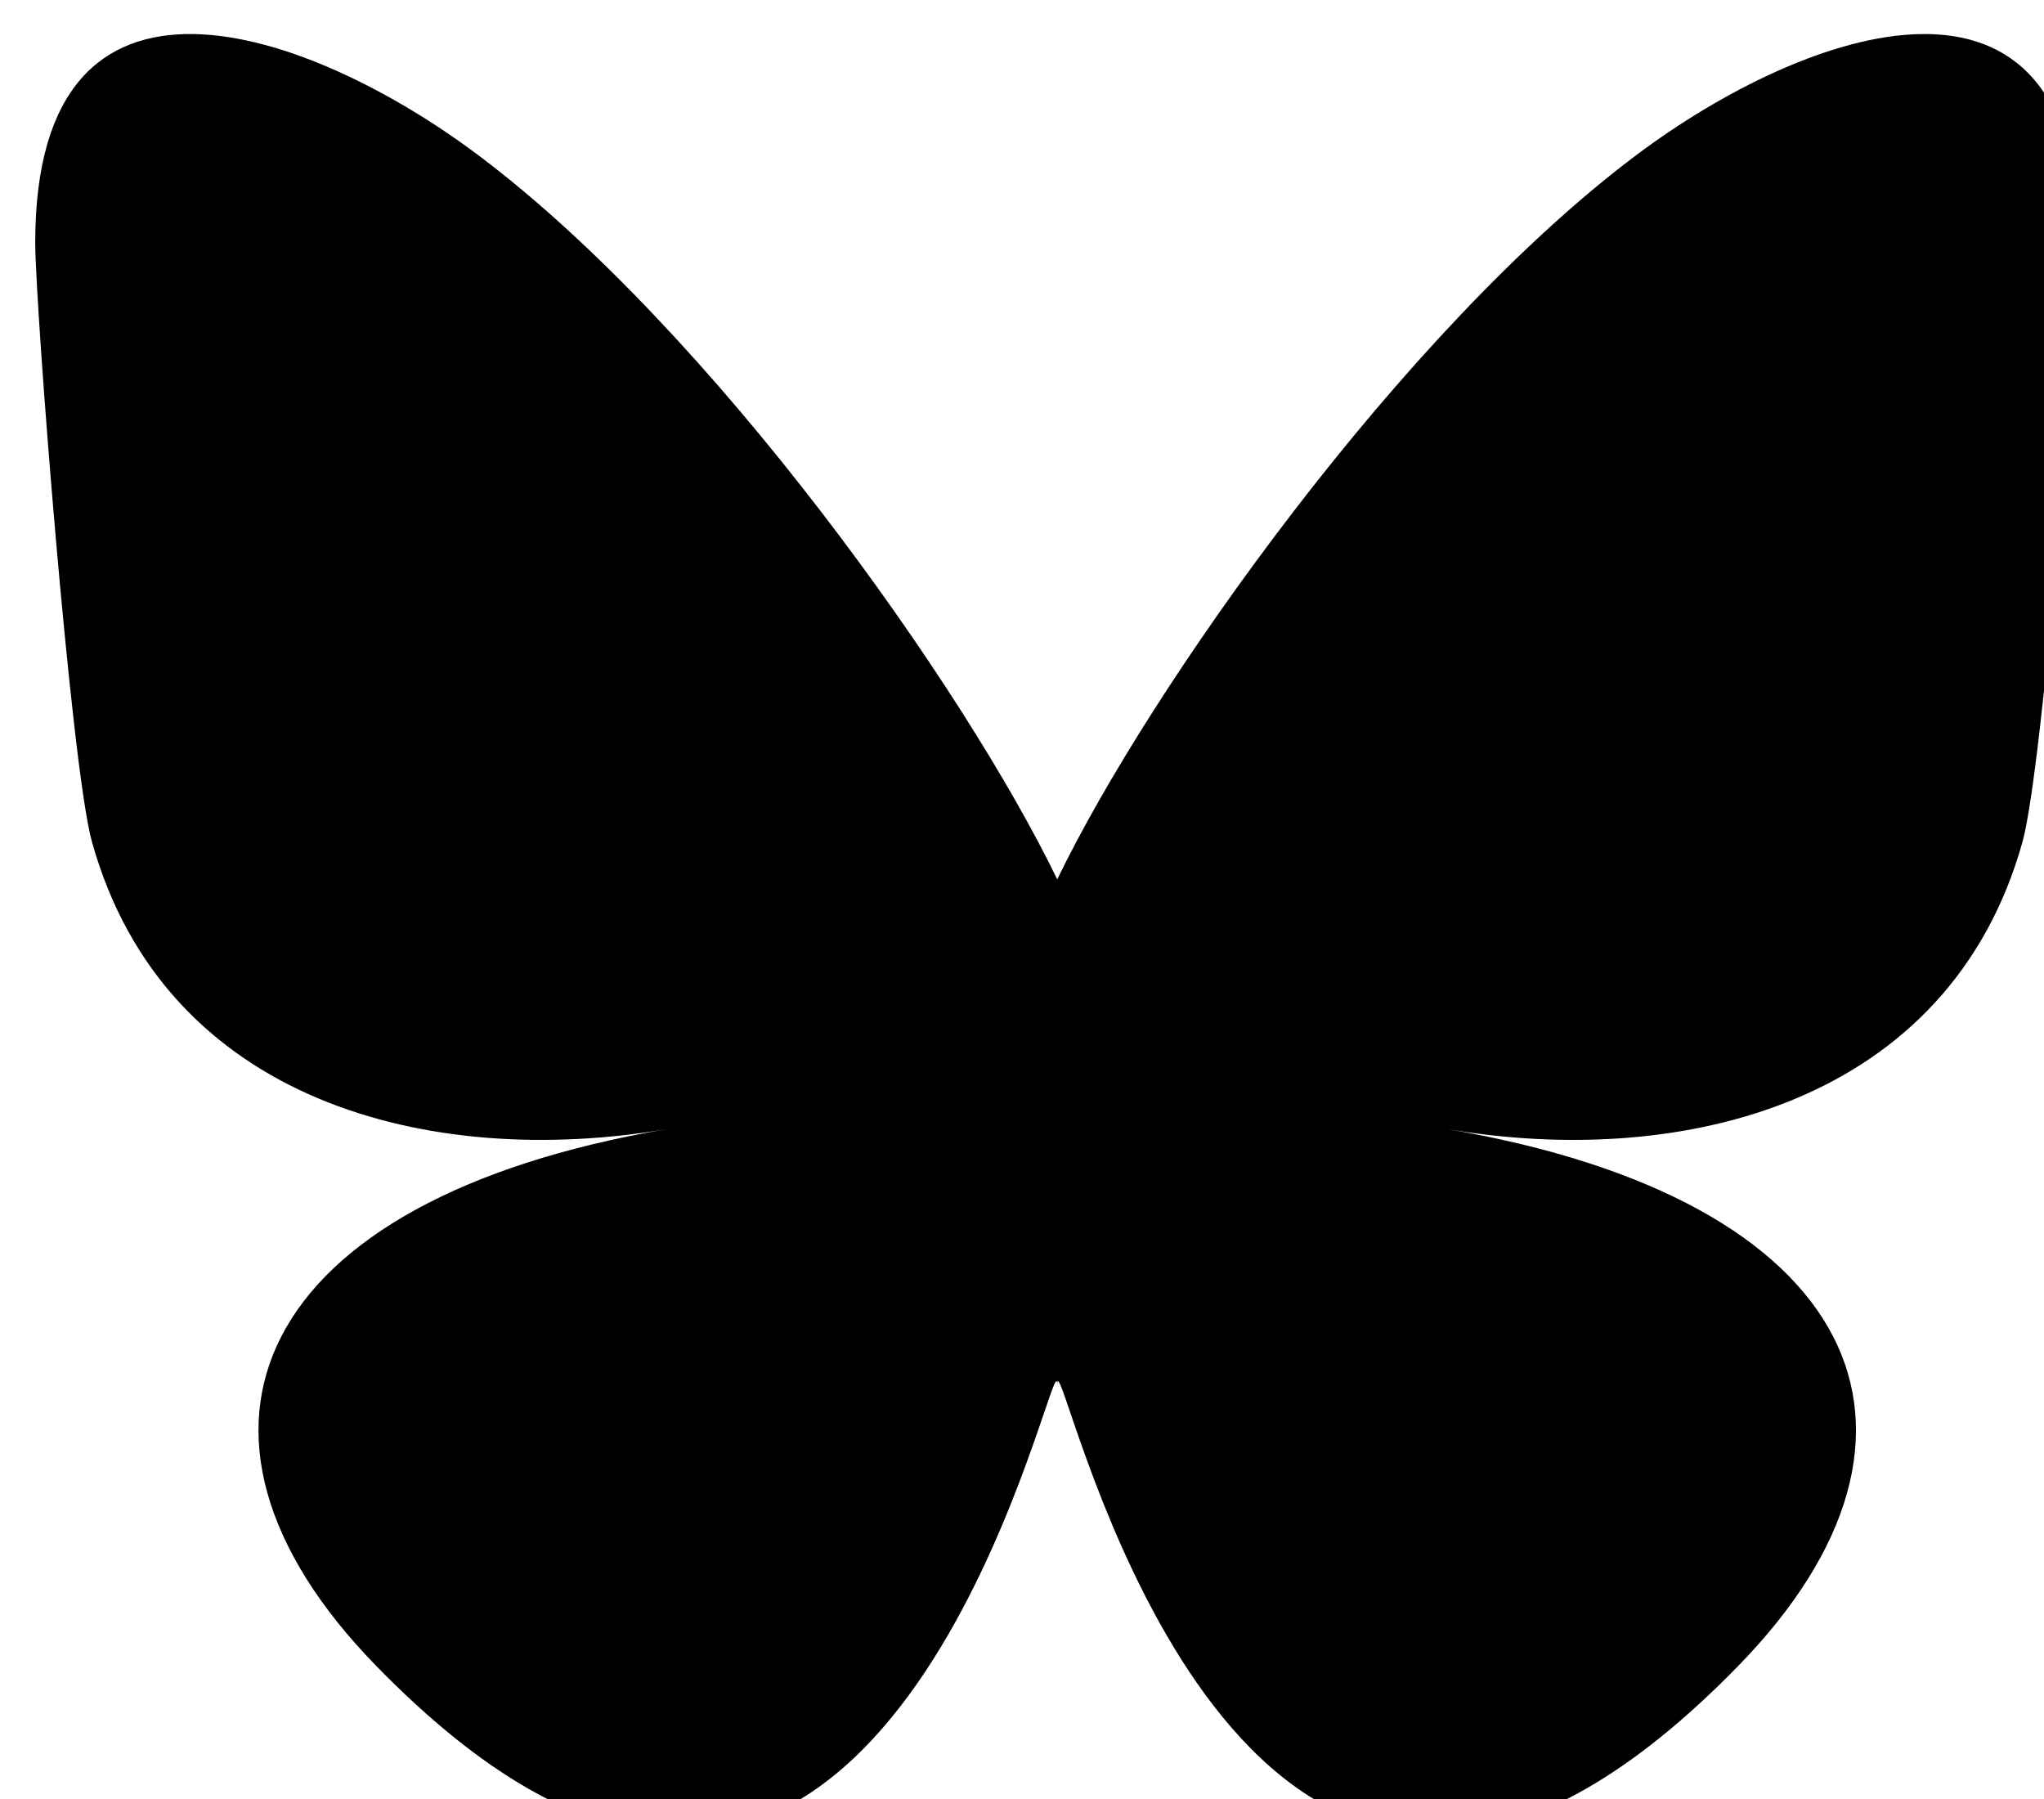
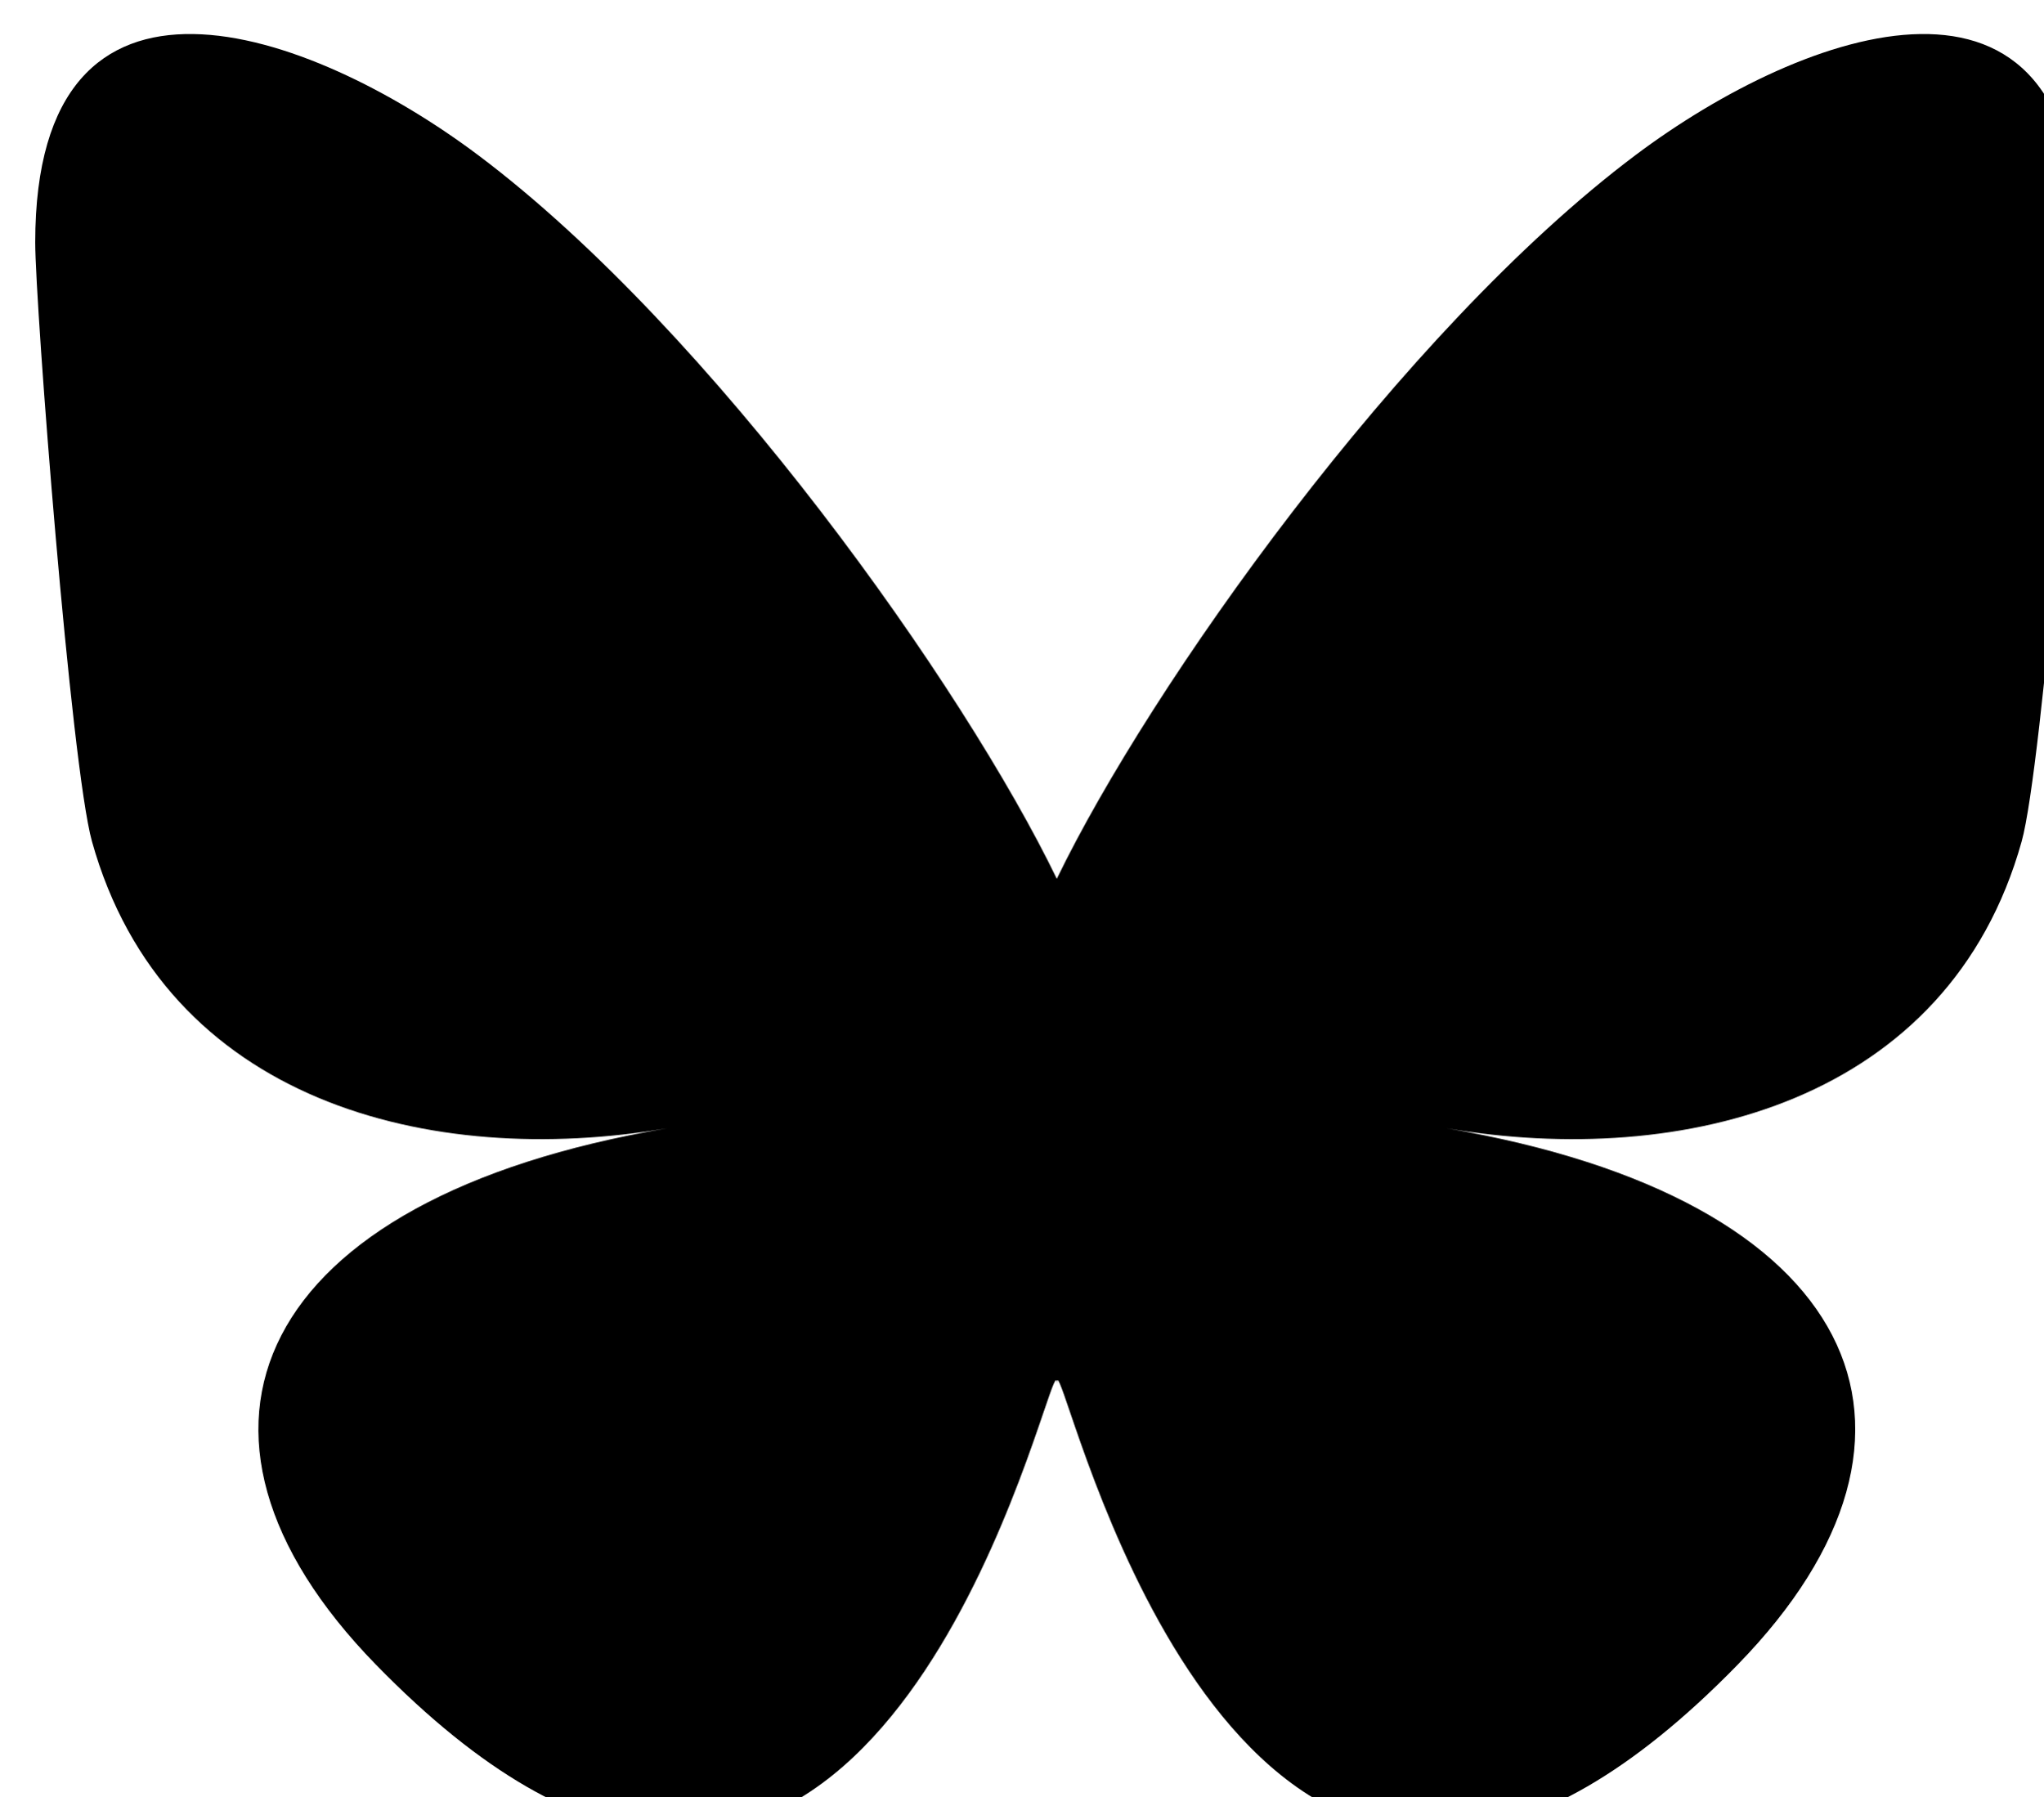
- <svg xmlns="http://www.w3.org/2000/svg" version="1.1">
+ <svg xmlns="http://www.w3.org/2000/svg" viewBox="0 0 580 510" version="1.1">
  <path d="m135.72 44.03c66.496 49.921 138.02 151.14 164.28 205.46 26.262-54.316 97.782-155.54 164.28-205.46 47.98-36.021 125.72-63.892 125.72 24.795 0 17.712-10.155 148.79-16.111 170.07-20.703 73.984-96.144 92.854-163.25 81.433 117.3 19.964 147.14 86.092 82.697 152.22-122.39 125.59-175.91-31.511-189.63-71.766-2.514-7.38-3.69-10.832-3.708-7.896-0.017-2.936-1.194 0.517-3.708 7.896-13.714 40.255-67.233 197.36-189.63 71.766-64.444-66.128-34.605-132.26 82.697-152.22-67.108 11.421-142.55-7.449-163.25-81.433-5.956-21.282-16.111-152.36-16.111-170.07 0-88.687 77.742-60.816 125.72-24.795z" />
</svg>
